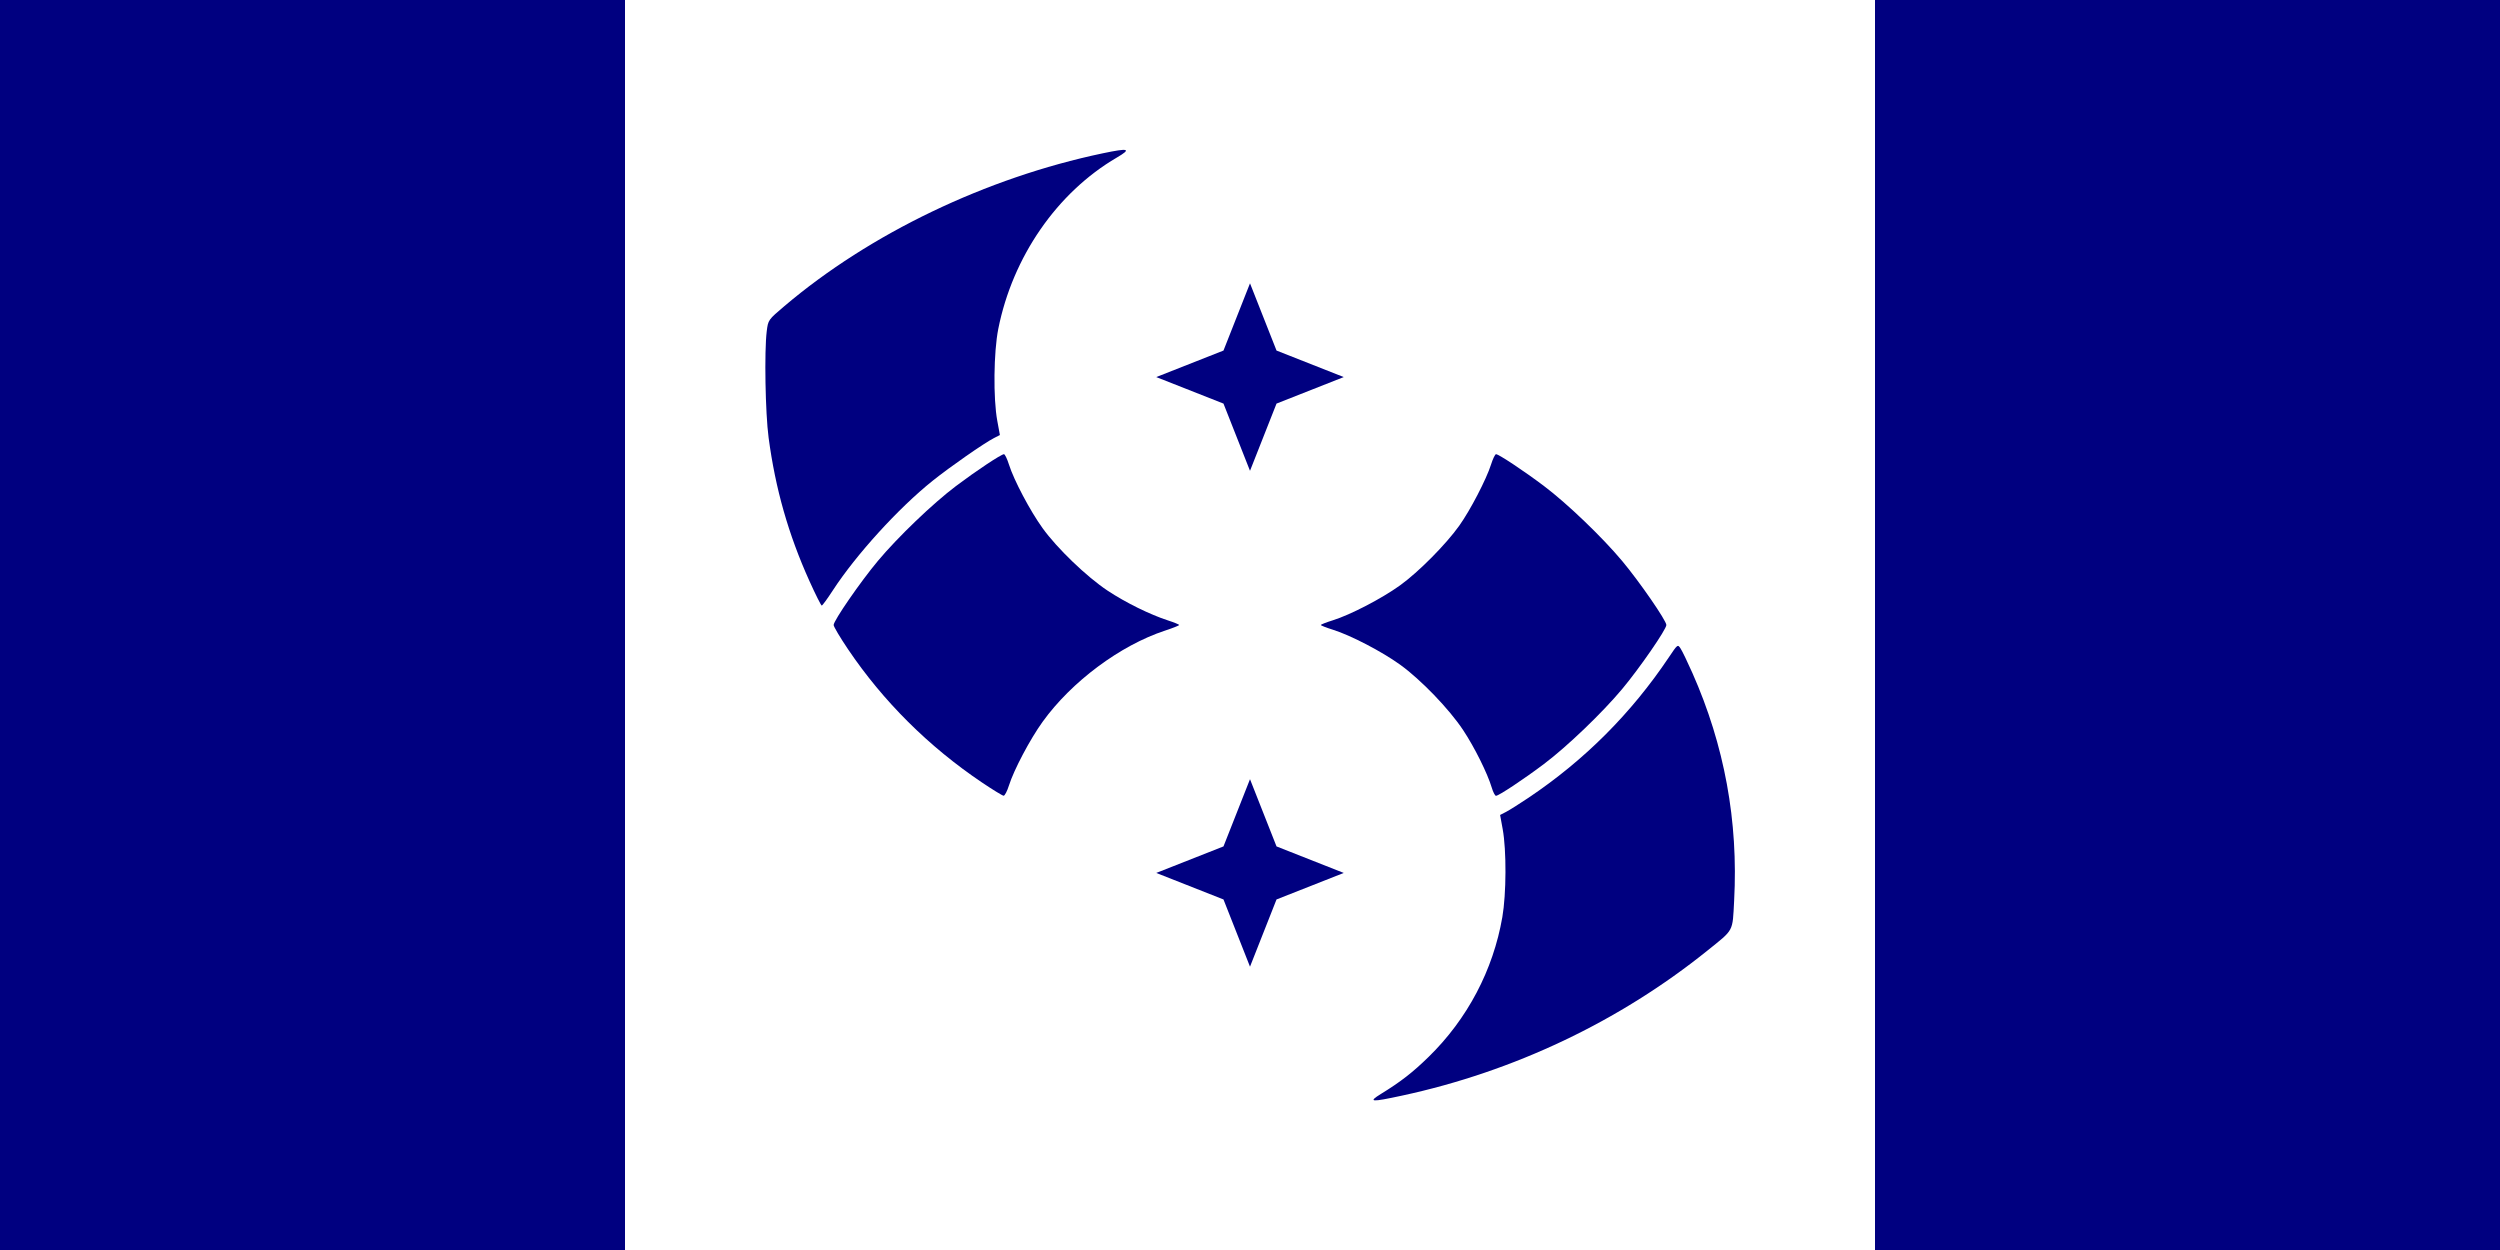
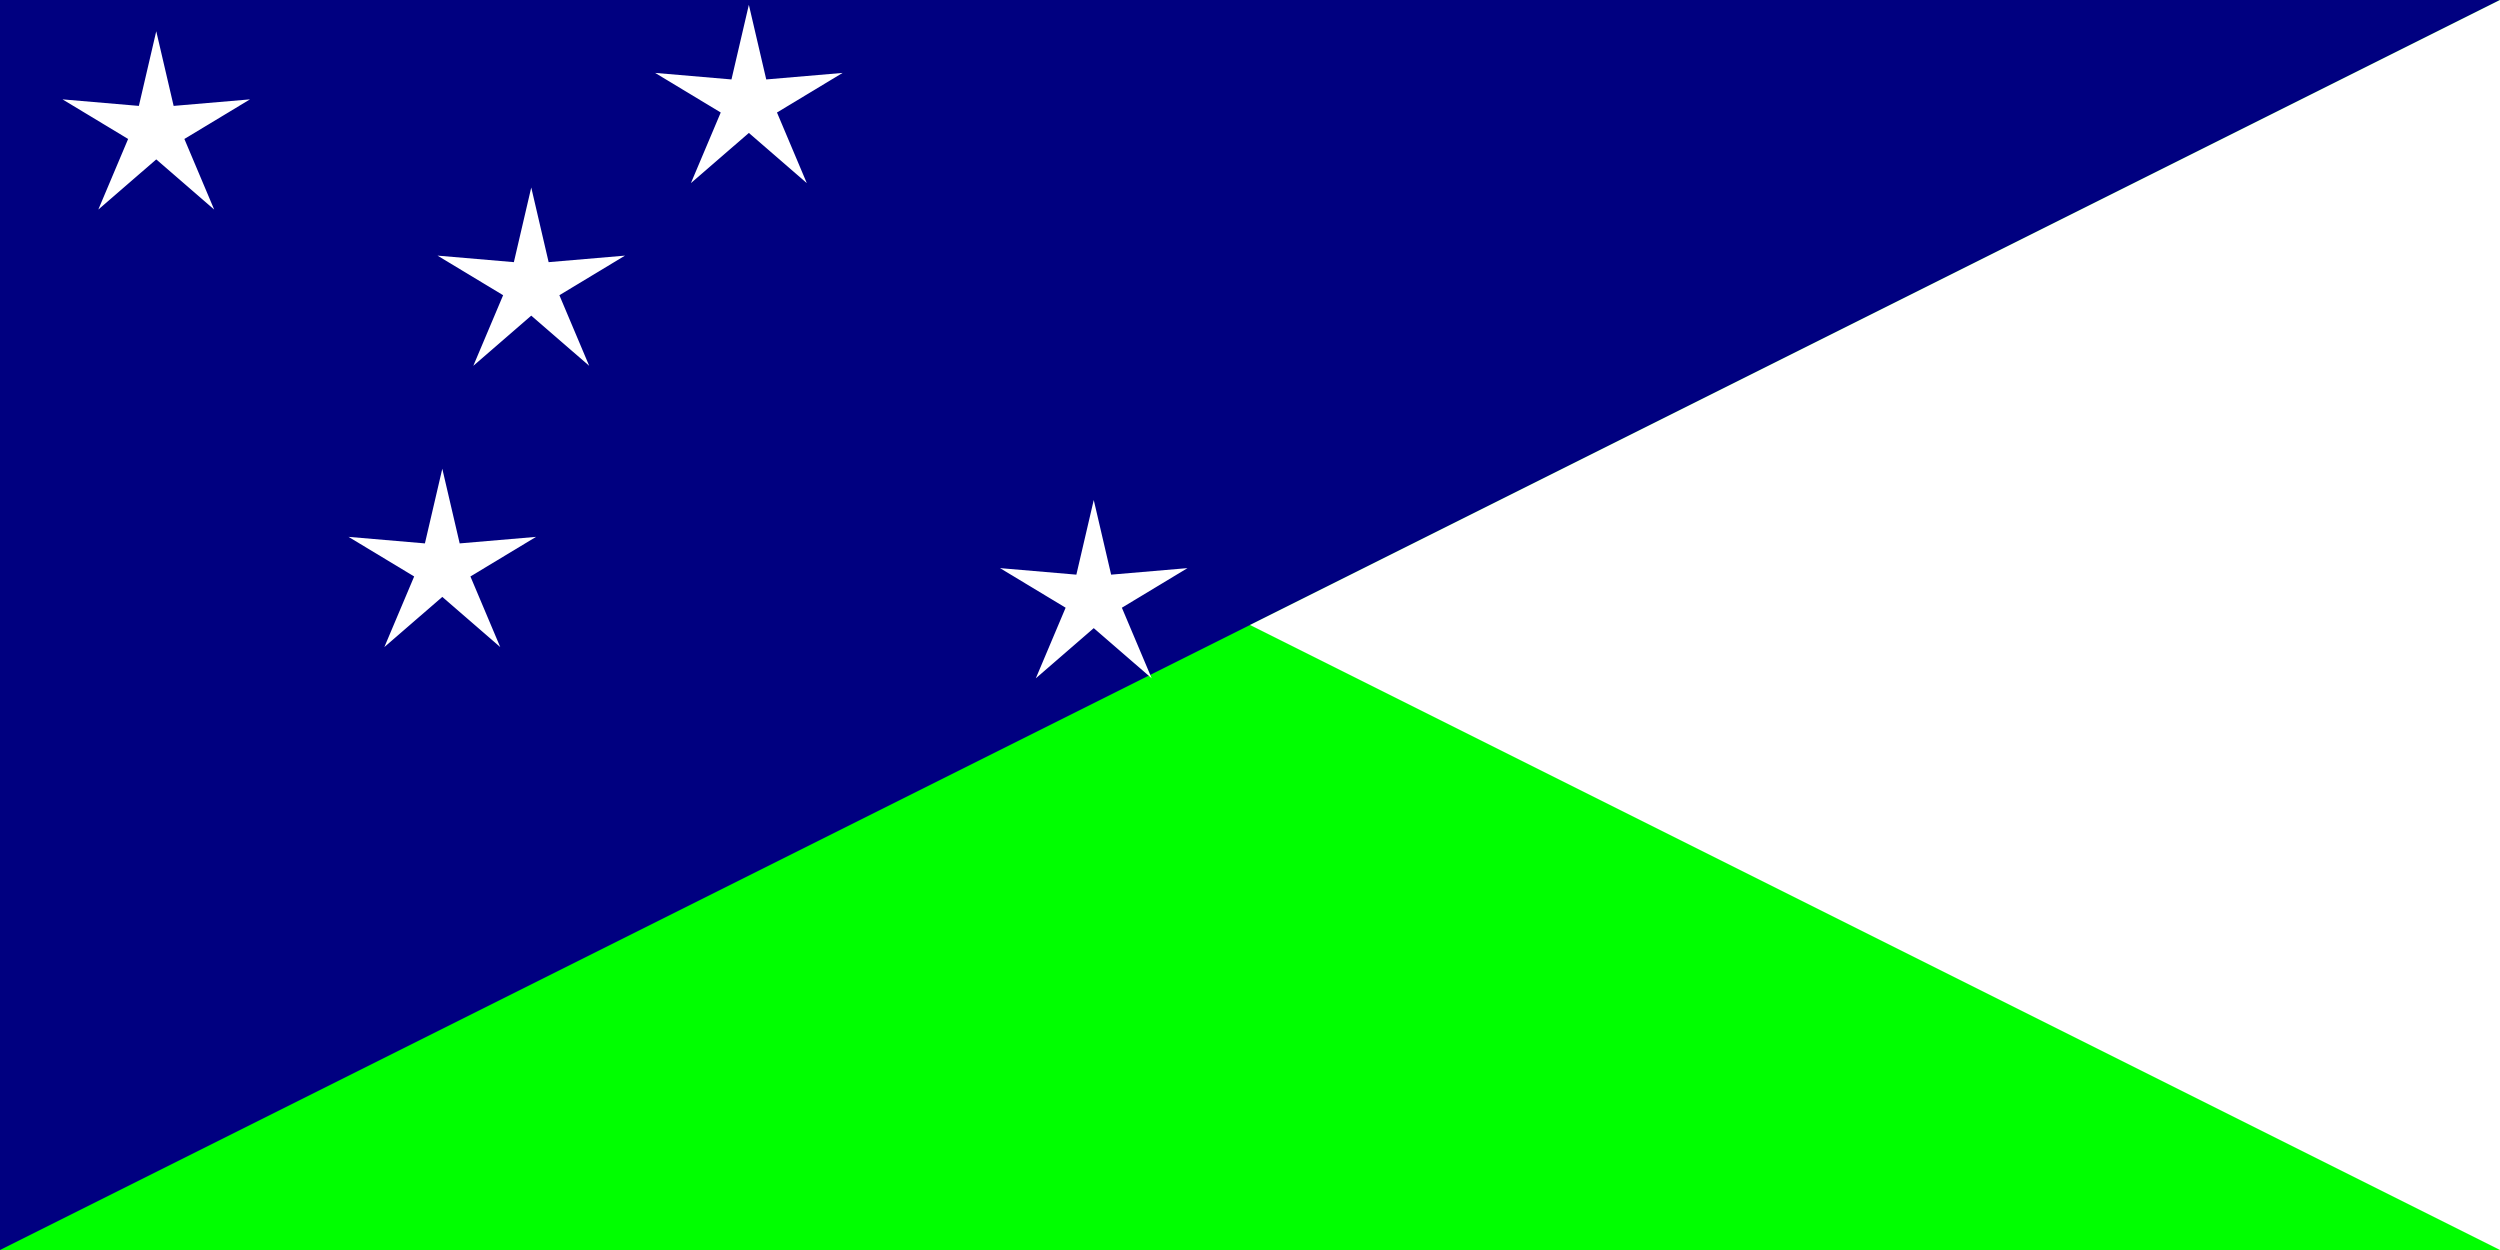
<svg xmlns="http://www.w3.org/2000/svg" width="200mm" height="100mm" viewBox="0 0 200 100" version="1.1" id="svg5" xml:space="preserve">
  <defs id="defs2" />
  <g id="layer3" style="display:none;fill:#000080">
    <rect style="font-variation-settings:'wght' 400;display:inline;fill:#000080;fill-opacity:1;stroke-width:3" id="rect111-9" width="200" height="100" x="0" y="150" />
    <path style="font-variation-settings:'wght' 400;display:inline;fill:#000080;stroke-width:3.067" id="path165-2" d="m -84.46,-24.963 5e-6,109.851 -95.134,-54.926 z" transform="matrix(1.05115,0,0,0.9103228,288.7806,172.7242)" />
    <path style="font-variation-settings:'wght' 400;display:inline;fill:#000080;fill-opacity:1;stroke:#ffffff;stroke-width:1.984;stroke-linejoin:bevel;stroke-dasharray:none;stroke-opacity:1" id="path273-6" d="m -142.455,-33.752 70.201,121.592 -140.402,-4e-6 z" transform="matrix(2.814634,0,0,0.8125066,586.6051,186.2339)" />
    <path style="font-variation-settings:'wght' 400;display:inline;fill:#000080;fill-opacity:1;stroke-width:12.4" id="path1116-5" d="m -171.892,2.419 -19.159,16.592 9.859,-23.348 -21.7,-13.094 25.252,2.161 5.748,-24.684 5.748,24.684 25.252,-2.161 -21.7,13.094 9.859,23.348 z" transform="matrix(0.2419351,0,0,0.2419351,54.08671,162.1664)" />
    <path style="font-variation-settings:'wght' 400;display:inline;fill:#000080;fill-opacity:1;stroke-width:12.4" id="path1116-8-6" d="m -171.892,2.419 -19.159,16.592 9.859,-23.348 -21.7,-13.094 25.252,2.161 5.748,-24.684 5.748,24.684 25.252,-2.161 -21.7,13.094 9.859,23.348 z" transform="matrix(0.2419351,0,0,0.2419351,76.97004,197.1664)" />
    <path style="font-variation-settings:'wght' 400;display:inline;fill:#000080;fill-opacity:1;stroke-width:12.4" id="path1116-8-4-4" d="m -171.892,2.419 -19.159,16.592 9.859,-23.348 -21.7,-13.094 25.252,2.161 5.748,-24.684 5.748,24.684 25.252,-2.161 -21.7,13.094 9.859,23.348 z" transform="matrix(0.2419351,0,0,0.2419351,129.0867,199.6664)" />
    <path style="font-variation-settings:'wght' 400;display:inline;fill:#000080;fill-opacity:1;stroke-width:12.4" id="path1116-8-4-8-7" d="m -171.892,2.419 -19.159,16.592 9.859,-23.348 -21.7,-13.094 25.252,2.161 5.748,-24.684 5.748,24.684 25.252,-2.161 -21.7,13.094 9.859,23.348 z" transform="matrix(0.2419351,0,0,0.2419351,84.08671,174.6664)" />
    <path style="font-variation-settings:'wght' 400;display:inline;fill:#000080;fill-opacity:1;stroke-width:12.4" id="path1116-8-1-0" d="m -171.892,2.419 -19.159,16.592 9.859,-23.348 -21.7,-13.094 25.252,2.161 5.748,-24.684 5.748,24.684 25.252,-2.161 -21.7,13.094 9.859,23.348 z" transform="matrix(0.2419351,0,0,0.2419351,101.4951,160.0498)" />
  </g>
  <g id="layer4" style="display:none">
    <path style="font-variation-settings:'wght' 400;display:inline;fill:#000000;fill-opacity:1;stroke-width:3.843" id="path273-9-5" d="m -142.455,-33.752 70.201,121.592 -140.402,-4e-6 z" transform="matrix(1.452967,0,0,0.4194353,308.9822,63.15662)" />
    <path style="font-variation-settings:'wght' 400;display:inline;fill:#000000;fill-opacity:1;stroke-width:1.94" id="path273-9-5-0" d="m -142.455,-33.752 70.201,121.592 -140.402,-4e-6 z" transform="matrix(-2.877444,0,0,-0.8306464,-409.9059,172.4643)" />
    <path style="font-variation-settings:'wght' 400;display:inline;fill:none;stroke:#000000;stroke-width:3.223;stroke-opacity:1" id="path165-9-5" d="m -84.46,-24.963 5e-6,109.851 -95.134,-54.926 z" transform="matrix(1.000321,0,0,0.8663037,282.8757,24.04309)" />
    <g id="g4557-5-0" style="display:inline;fill:#000000" transform="translate(2.4882233e-5)">
      <path style="font-variation-settings:'wght' 400;fill:#000000;fill-opacity:1;stroke-width:12.4" id="path1116-6-3" d="m -171.892,2.419 -19.159,16.592 9.859,-23.348 -21.7,-13.094 25.252,2.161 5.748,-24.684 5.748,24.684 25.252,-2.161 -21.7,13.094 9.859,23.348 z" transform="matrix(0.2419351,0,0,0.2419351,54.08671,12.16644)" />
      <path style="font-variation-settings:'wght' 400;fill:#000000;fill-opacity:1;stroke-width:12.4" id="path1116-8-8-7" d="m -171.892,2.419 -19.159,16.592 9.859,-23.348 -21.7,-13.094 25.252,2.161 5.748,-24.684 5.748,24.684 25.252,-2.161 -21.7,13.094 9.859,23.348 z" transform="matrix(0.2419351,0,0,0.2419351,76.97004,47.16644)" />
      <path style="font-variation-settings:'wght' 400;fill:#000000;fill-opacity:1;stroke-width:12.4" id="path1116-8-4-3-7" d="m -171.892,2.419 -19.159,16.592 9.859,-23.348 -21.7,-13.094 25.252,2.161 5.748,-24.684 5.748,24.684 25.252,-2.161 -21.7,13.094 9.859,23.348 z" transform="matrix(0.2419351,0,0,0.2419351,129.0867,49.66644)" />
      <path style="font-variation-settings:'wght' 400;fill:#000000;fill-opacity:1;stroke-width:12.4" id="path1116-8-4-8-0-6" d="m -171.892,2.419 -19.159,16.592 9.859,-23.348 -21.7,-13.094 25.252,2.161 5.748,-24.684 5.748,24.684 25.252,-2.161 -21.7,13.094 9.859,23.348 z" transform="matrix(0.2419351,0,0,0.2419351,84.08671,24.66644)" />
      <path style="font-variation-settings:'wght' 400;fill:#000000;fill-opacity:1;stroke-width:12.4" id="path1116-8-1-6-6" d="m -171.892,2.419 -19.159,16.592 9.859,-23.348 -21.7,-13.094 25.252,2.161 5.748,-24.684 5.748,24.684 25.252,-2.161 -21.7,13.094 9.859,23.348 z" transform="matrix(0.2419351,0,0,0.2419351,101.4951,10.04977)" />
    </g>
    <g id="g1075" transform="translate(-211.9011,-20.93272)">
      <path style="font-variation-settings:'wght' 400;display:inline;fill:#ffffff;fill-opacity:1;stroke-width:12.4" id="path1116-5-7" d="m -171.892,2.419 -19.159,16.592 9.859,-23.348 -21.7,-13.094 25.252,2.161 5.748,-24.684 5.748,24.684 25.252,-2.161 -21.7,13.094 9.859,23.348 z" transform="matrix(0.2419351,0,0,0.2419351,265.9878,133.0992)" />
      <path style="font-variation-settings:'wght' 400;display:inline;fill:#ffffff;fill-opacity:1;stroke-width:12.4" id="path1116-8-6-7" d="m -171.892,2.419 -19.159,16.592 9.859,-23.348 -21.7,-13.094 25.252,2.161 5.748,-24.684 5.748,24.684 25.252,-2.161 -21.7,13.094 9.859,23.348 z" transform="matrix(0.2419351,0,0,0.2419351,288.8712,168.0992)" />
      <path style="font-variation-settings:'wght' 400;display:inline;fill:#ffffff;fill-opacity:1;stroke-width:12.4" id="path1116-8-4-4-5" d="m -171.892,2.419 -19.159,16.592 9.859,-23.348 -21.7,-13.094 25.252,2.161 5.748,-24.684 5.748,24.684 25.252,-2.161 -21.7,13.094 9.859,23.348 z" transform="matrix(0.2419351,0,0,0.2419351,340.9878,170.5992)" />
      <path style="font-variation-settings:'wght' 400;display:inline;fill:#ffffff;fill-opacity:1;stroke-width:12.4" id="path1116-8-4-8-7-7" d="m -171.892,2.419 -19.159,16.592 9.859,-23.348 -21.7,-13.094 25.252,2.161 5.748,-24.684 5.748,24.684 25.252,-2.161 -21.7,13.094 9.859,23.348 z" transform="matrix(0.2419351,0,0,0.2419351,295.9878,145.5992)" />
      <path style="font-variation-settings:'wght' 400;display:inline;fill:#ffffff;fill-opacity:1;stroke-width:12.4" id="path1116-8-1-0-9" d="m -171.892,2.419 -19.159,16.592 9.859,-23.348 -21.7,-13.094 25.252,2.161 5.748,-24.684 5.748,24.684 25.252,-2.161 -21.7,13.094 9.859,23.348 z" transform="matrix(0.2419351,0,0,0.2419351,313.3962,130.9825)" />
    </g>
  </g>
-   <g id="layer5" style="display:inline">
+   <g id="layer5" style="display:none">
    <g id="layer7" style="display:none">
      <ellipse style="display:inline;fill:none;stroke:#000000;stroke-width:1.323;stroke-linejoin:round;stroke-dasharray:none" id="path546-5" cx="100" cy="30.165" rx="59.339" ry="59.504" />
      <ellipse style="display:inline;fill:none;stroke:#000000;stroke-width:1.323;stroke-linejoin:round;stroke-dasharray:none" id="path546-6" cx="100" cy="30.165" rx="39.559" ry="39.669" />
      <ellipse style="display:inline;fill:none;stroke:#000000;stroke-width:1.323;stroke-linejoin:round;stroke-dasharray:none" id="path546" cx="100" cy="30.165" rx="19.78" ry="19.835" />
      <ellipse style="display:inline;fill:none;stroke:#000000;stroke-width:1.323;stroke-linejoin:round;stroke-dasharray:none" id="path546-5-0" cx="100" cy="69.835" rx="59.339" ry="59.504" />
      <ellipse style="display:inline;fill:none;stroke:#000000;stroke-width:1.323;stroke-linejoin:round;stroke-dasharray:none" id="path546-6-8" cx="100" cy="69.835" rx="39.559" ry="39.669" />
      <ellipse style="display:inline;fill:none;stroke:#000000;stroke-width:1.323;stroke-linejoin:round;stroke-dasharray:none" id="path546-9" cx="100" cy="69.835" rx="19.78" ry="19.835" />
    </g>
    <rect style="display:inline;fill:#ffffff;stroke:none;stroke-width:1.323;stroke-linejoin:round;stroke-dasharray:none" id="rect2344" width="200" height="100" x="0" y="0" />
-     <path style="display:inline;fill:#000080;stroke:none;stroke-width:5;stroke-linejoin:round;stroke-dasharray:none" d="m 244.718,175.625 c -6.332,-14.038 -10.258,-27.831 -12.321,-43.283 -0.993,-7.437 -1.321,-26.139 -0.565,-32.187 0.428,-3.423 0.439,-3.438 5.38,-7.629 25.832,-21.912 60.988,-38.778 96.253,-46.178 7.904,-1.658 8.79,-1.381 4.189,1.312 -18.04,10.558 -31.474,29.986 -35.814,51.794 -1.397,7.017 -1.547,21.002 -0.299,27.792 l 0.789,4.293 -1.804,0.923 c -2.978,1.524 -13.205,8.645 -18.53,12.903 -10.315,8.247 -23.197,22.402 -30.224,33.213 -1.614,2.483 -3.102,4.518 -3.307,4.522 -0.205,0.004 -1.892,-3.36 -3.748,-7.475 z" id="path1691" transform="scale(0.2645833)" />
    <path style="display:inline;fill:#000080;stroke:none;stroke-width:5;stroke-linejoin:round;stroke-dasharray:none" d="m 296.897,236.583 c -16.119,-10.86 -29.863,-24.533 -40.481,-40.271 -2.396,-3.551 -4.356,-6.852 -4.356,-7.336 0,-1.329 8.099,-13.059 13.373,-19.369 6.044,-7.23 16.638,-17.385 23.64,-22.661 6.085,-4.585 13.665,-9.616 14.487,-9.616 0.288,0 0.968,1.411 1.512,3.135 1.484,4.707 6.384,13.979 10.162,19.225 4.402,6.113 13.335,14.702 19.647,18.89 5.434,3.605 12.845,7.261 18.271,9.013 1.854,0.599 3.37,1.221 3.369,1.382 -5.8e-4,0.161 -1.914,0.924 -4.251,1.694 -13.578,4.477 -28.28,15.429 -37.036,27.591 -3.777,5.246 -8.678,14.517 -10.162,19.225 -0.544,1.725 -1.27,3.126 -1.615,3.115 -0.345,-0.011 -3.297,-1.819 -6.561,-4.019 z" id="path1693" transform="scale(0.2645833)" />
    <path style="display:inline;fill:#000080;stroke:none;stroke-width:5;stroke-linejoin:round;stroke-dasharray:none" d="m 451.055,238.16 c -1.305,-4.355 -5.223,-12.23 -8.669,-17.425 -4.228,-6.374 -12.79,-15.256 -19.06,-19.773 -5.513,-3.972 -14.998,-8.903 -20.319,-10.562 -1.993,-0.622 -3.623,-1.262 -3.623,-1.424 0,-0.161 1.63,-0.802 3.623,-1.424 5.323,-1.66 14.806,-6.591 20.326,-10.567 5.583,-4.022 13.861,-12.371 17.915,-18.07 3.328,-4.677 8.197,-14.05 9.584,-18.45 0.544,-1.724 1.224,-3.135 1.512,-3.135 0.822,0 8.402,5.032 14.487,9.616 7.002,5.275 17.596,15.431 23.64,22.661 5.274,6.309 13.373,18.039 13.373,19.369 0,1.329 -8.099,13.059 -13.373,19.369 -6.044,7.23 -16.638,17.385 -23.64,22.661 -6.128,4.617 -13.667,9.616 -14.502,9.616 -0.296,0 -0.87,-1.108 -1.276,-2.462 z" id="path1695" transform="scale(0.2645833)" />
-     <path style="display:inline;fill:#000080;stroke:none;stroke-width:5;stroke-linejoin:round;stroke-dasharray:none" d="m 417.567,330.748 c 5.982,-3.684 9.57,-6.473 14.4,-11.19 11.718,-11.445 19.505,-26.213 22.284,-42.256 1.215,-7.017 1.269,-20.231 0.107,-26.595 l -0.784,-4.293 1.804,-0.929 c 0.992,-0.511 4.058,-2.443 6.813,-4.293 16.947,-11.382 31.023,-25.472 42.414,-42.456 2.663,-3.971 2.671,-3.977 3.562,-2.614 0.491,0.751 2.086,4.058 3.544,7.348 9.706,21.901 13.912,44.841 12.627,68.869 -0.511,9.563 0.027,8.557 -8.06,15.066 -26.613,21.421 -58.574,36.599 -92.393,43.877 -9.418,2.027 -10.347,1.948 -6.319,-0.533 z" id="path1697" transform="scale(0.2645833)" />
    <rect style="fill:#000080;stroke:none;stroke-width:1.323;stroke-linejoin:round;stroke-dasharray:none" id="rect1800" width="50" height="100" x="0" y="0" />
    <rect style="display:inline;fill:#000080;stroke:none;stroke-width:1.323;stroke-linejoin:round;stroke-dasharray:none" id="rect1800-7" width="50" height="100" x="150" y="-8.8254602e-08" />
    <path style="fill:#000080;stroke:none;stroke-width:1.117;stroke-linejoin:round;stroke-dasharray:none" id="path2142" d="m 95.086,18.291 1.791,4.541 4.541,1.791 -4.541,1.791 -1.791,4.541 -1.791,-4.541 -4.541,-1.791 4.541,-1.791 z" transform="matrix(1.18446,0,0,1.18446,-12.6255,40.6699)" />
    <path style="display:inline;fill:#000080;stroke:none;stroke-width:1.117;stroke-linejoin:round;stroke-dasharray:none" id="path2142-5" d="m 95.086,18.291 1.791,4.541 4.541,1.791 -4.541,1.791 -1.791,4.541 -1.791,-4.541 -4.541,-1.791 4.541,-1.791 z" transform="matrix(1.18446,0,0,1.18446,-12.6255,1.000638)" />
  </g>
  <g id="layer6" style="display:none">
    <path style="font-variation-settings:'wght' 400;display:inline;fill:#000000;fill-opacity:1;stroke-width:3.843" id="path273-9" d="m -142.455,-33.752 70.201,121.592 -140.402,-4e-6 z" transform="matrix(1.452967,0,0,0.4194353,308.9821,63.15662)" />
    <path style="font-variation-settings:'wght' 400;display:inline;fill:none;stroke:#000000;stroke-width:3.223;stroke-opacity:1" id="path165-9" d="m -84.46,-24.963 5e-6,109.851 -95.134,-54.926 z" transform="matrix(1.000321,0,0,0.8663037,282.8757,24.04309)" />
    <g id="g4557-5" style="display:inline;fill:#000000">
      <path style="font-variation-settings:'wght' 400;fill:#000000;fill-opacity:1;stroke-width:12.4" id="path1116-6" d="m -171.892,2.419 -19.159,16.592 9.859,-23.348 -21.7,-13.094 25.252,2.161 5.748,-24.684 5.748,24.684 25.252,-2.161 -21.7,13.094 9.859,23.348 z" transform="matrix(0.2419351,0,0,0.2419351,54.08671,12.16644)" />
      <path style="font-variation-settings:'wght' 400;fill:#000000;fill-opacity:1;stroke-width:12.4" id="path1116-8-8" d="m -171.892,2.419 -19.159,16.592 9.859,-23.348 -21.7,-13.094 25.252,2.161 5.748,-24.684 5.748,24.684 25.252,-2.161 -21.7,13.094 9.859,23.348 z" transform="matrix(0.2419351,0,0,0.2419351,76.97004,47.16644)" />
      <path style="font-variation-settings:'wght' 400;fill:#000000;fill-opacity:1;stroke-width:12.4" id="path1116-8-4-3" d="m -171.892,2.419 -19.159,16.592 9.859,-23.348 -21.7,-13.094 25.252,2.161 5.748,-24.684 5.748,24.684 25.252,-2.161 -21.7,13.094 9.859,23.348 z" transform="matrix(0.2419351,0,0,0.2419351,129.0867,49.66644)" />
      <path style="font-variation-settings:'wght' 400;fill:#000000;fill-opacity:1;stroke-width:12.4" id="path1116-8-4-8-0" d="m -171.892,2.419 -19.159,16.592 9.859,-23.348 -21.7,-13.094 25.252,2.161 5.748,-24.684 5.748,24.684 25.252,-2.161 -21.7,13.094 9.859,23.348 z" transform="matrix(0.2419351,0,0,0.2419351,84.08671,24.66644)" />
      <path style="font-variation-settings:'wght' 400;fill:#000000;fill-opacity:1;stroke-width:12.4" id="path1116-8-1-6" d="m -171.892,2.419 -19.159,16.592 9.859,-23.348 -21.7,-13.094 25.252,2.161 5.748,-24.684 5.748,24.684 25.252,-2.161 -21.7,13.094 9.859,23.348 z" transform="matrix(0.2419351,0,0,0.2419351,101.4951,10.04977)" />
    </g>
  </g>
-   <g id="layer1" style="display:none">
+   <g id="layer1" style="display:inline">
    <rect style="font-variation-settings:'wght' 400;fill:#000080;fill-opacity:1;stroke-width:3" id="rect111" width="200" height="100" x="-2.264923e-16" y="0" />
    <path style="font-variation-settings:'wght' 400;display:inline;fill:#00ff00;fill-opacity:1;stroke-width:1.96" id="path273" d="m -142.455,-33.752 70.201,121.592 -140.402,-4e-6 z" transform="matrix(2.848954,0,0,0.8224222,605.8474,27.75809)" />
    <path style="font-variation-settings:'wght' 400;fill:#ffffff;stroke-width:3.067" id="path165" d="m -84.46,-24.963 5e-6,109.851 -95.134,-54.926 z" transform="matrix(1.05115,0,0,0.9103228,288.7806,22.72415)" />
    <g id="g4557">
      <path style="font-variation-settings:'wght' 400;fill:#ffffff;fill-opacity:1;stroke-width:12.4" id="path1116" d="m -171.892,2.419 -19.159,16.592 9.859,-23.348 -21.7,-13.094 25.252,2.161 5.748,-24.684 5.748,24.684 25.252,-2.161 -21.7,13.094 9.859,23.348 z" transform="matrix(0.2419351,0,0,0.2419351,54.08671,12.16644)" />
      <path style="font-variation-settings:'wght' 400;fill:#ffffff;fill-opacity:1;stroke-width:12.4" id="path1116-8" d="m -171.892,2.419 -19.159,16.592 9.859,-23.348 -21.7,-13.094 25.252,2.161 5.748,-24.684 5.748,24.684 25.252,-2.161 -21.7,13.094 9.859,23.348 z" transform="matrix(0.2419351,0,0,0.2419351,76.97004,47.16644)" />
      <path style="font-variation-settings:'wght' 400;fill:#ffffff;fill-opacity:1;stroke-width:12.4" id="path1116-8-4" d="m -171.892,2.419 -19.159,16.592 9.859,-23.348 -21.7,-13.094 25.252,2.161 5.748,-24.684 5.748,24.684 25.252,-2.161 -21.7,13.094 9.859,23.348 z" transform="matrix(0.2419351,0,0,0.2419351,129.0867,49.66644)" />
      <path style="font-variation-settings:'wght' 400;fill:#ffffff;fill-opacity:1;stroke-width:12.4" id="path1116-8-4-8" d="m -171.892,2.419 -19.159,16.592 9.859,-23.348 -21.7,-13.094 25.252,2.161 5.748,-24.684 5.748,24.684 25.252,-2.161 -21.7,13.094 9.859,23.348 z" transform="matrix(0.2419351,0,0,0.2419351,84.08671,24.66644)" />
      <path style="font-variation-settings:'wght' 400;fill:#ffffff;fill-opacity:1;stroke-width:12.4" id="path1116-8-1" d="m -171.892,2.419 -19.159,16.592 9.859,-23.348 -21.7,-13.094 25.252,2.161 5.748,-24.684 5.748,24.684 25.252,-2.161 -21.7,13.094 9.859,23.348 z" transform="matrix(0.2419351,0,0,0.2419351,101.4951,10.04977)" />
    </g>
  </g>
</svg>
